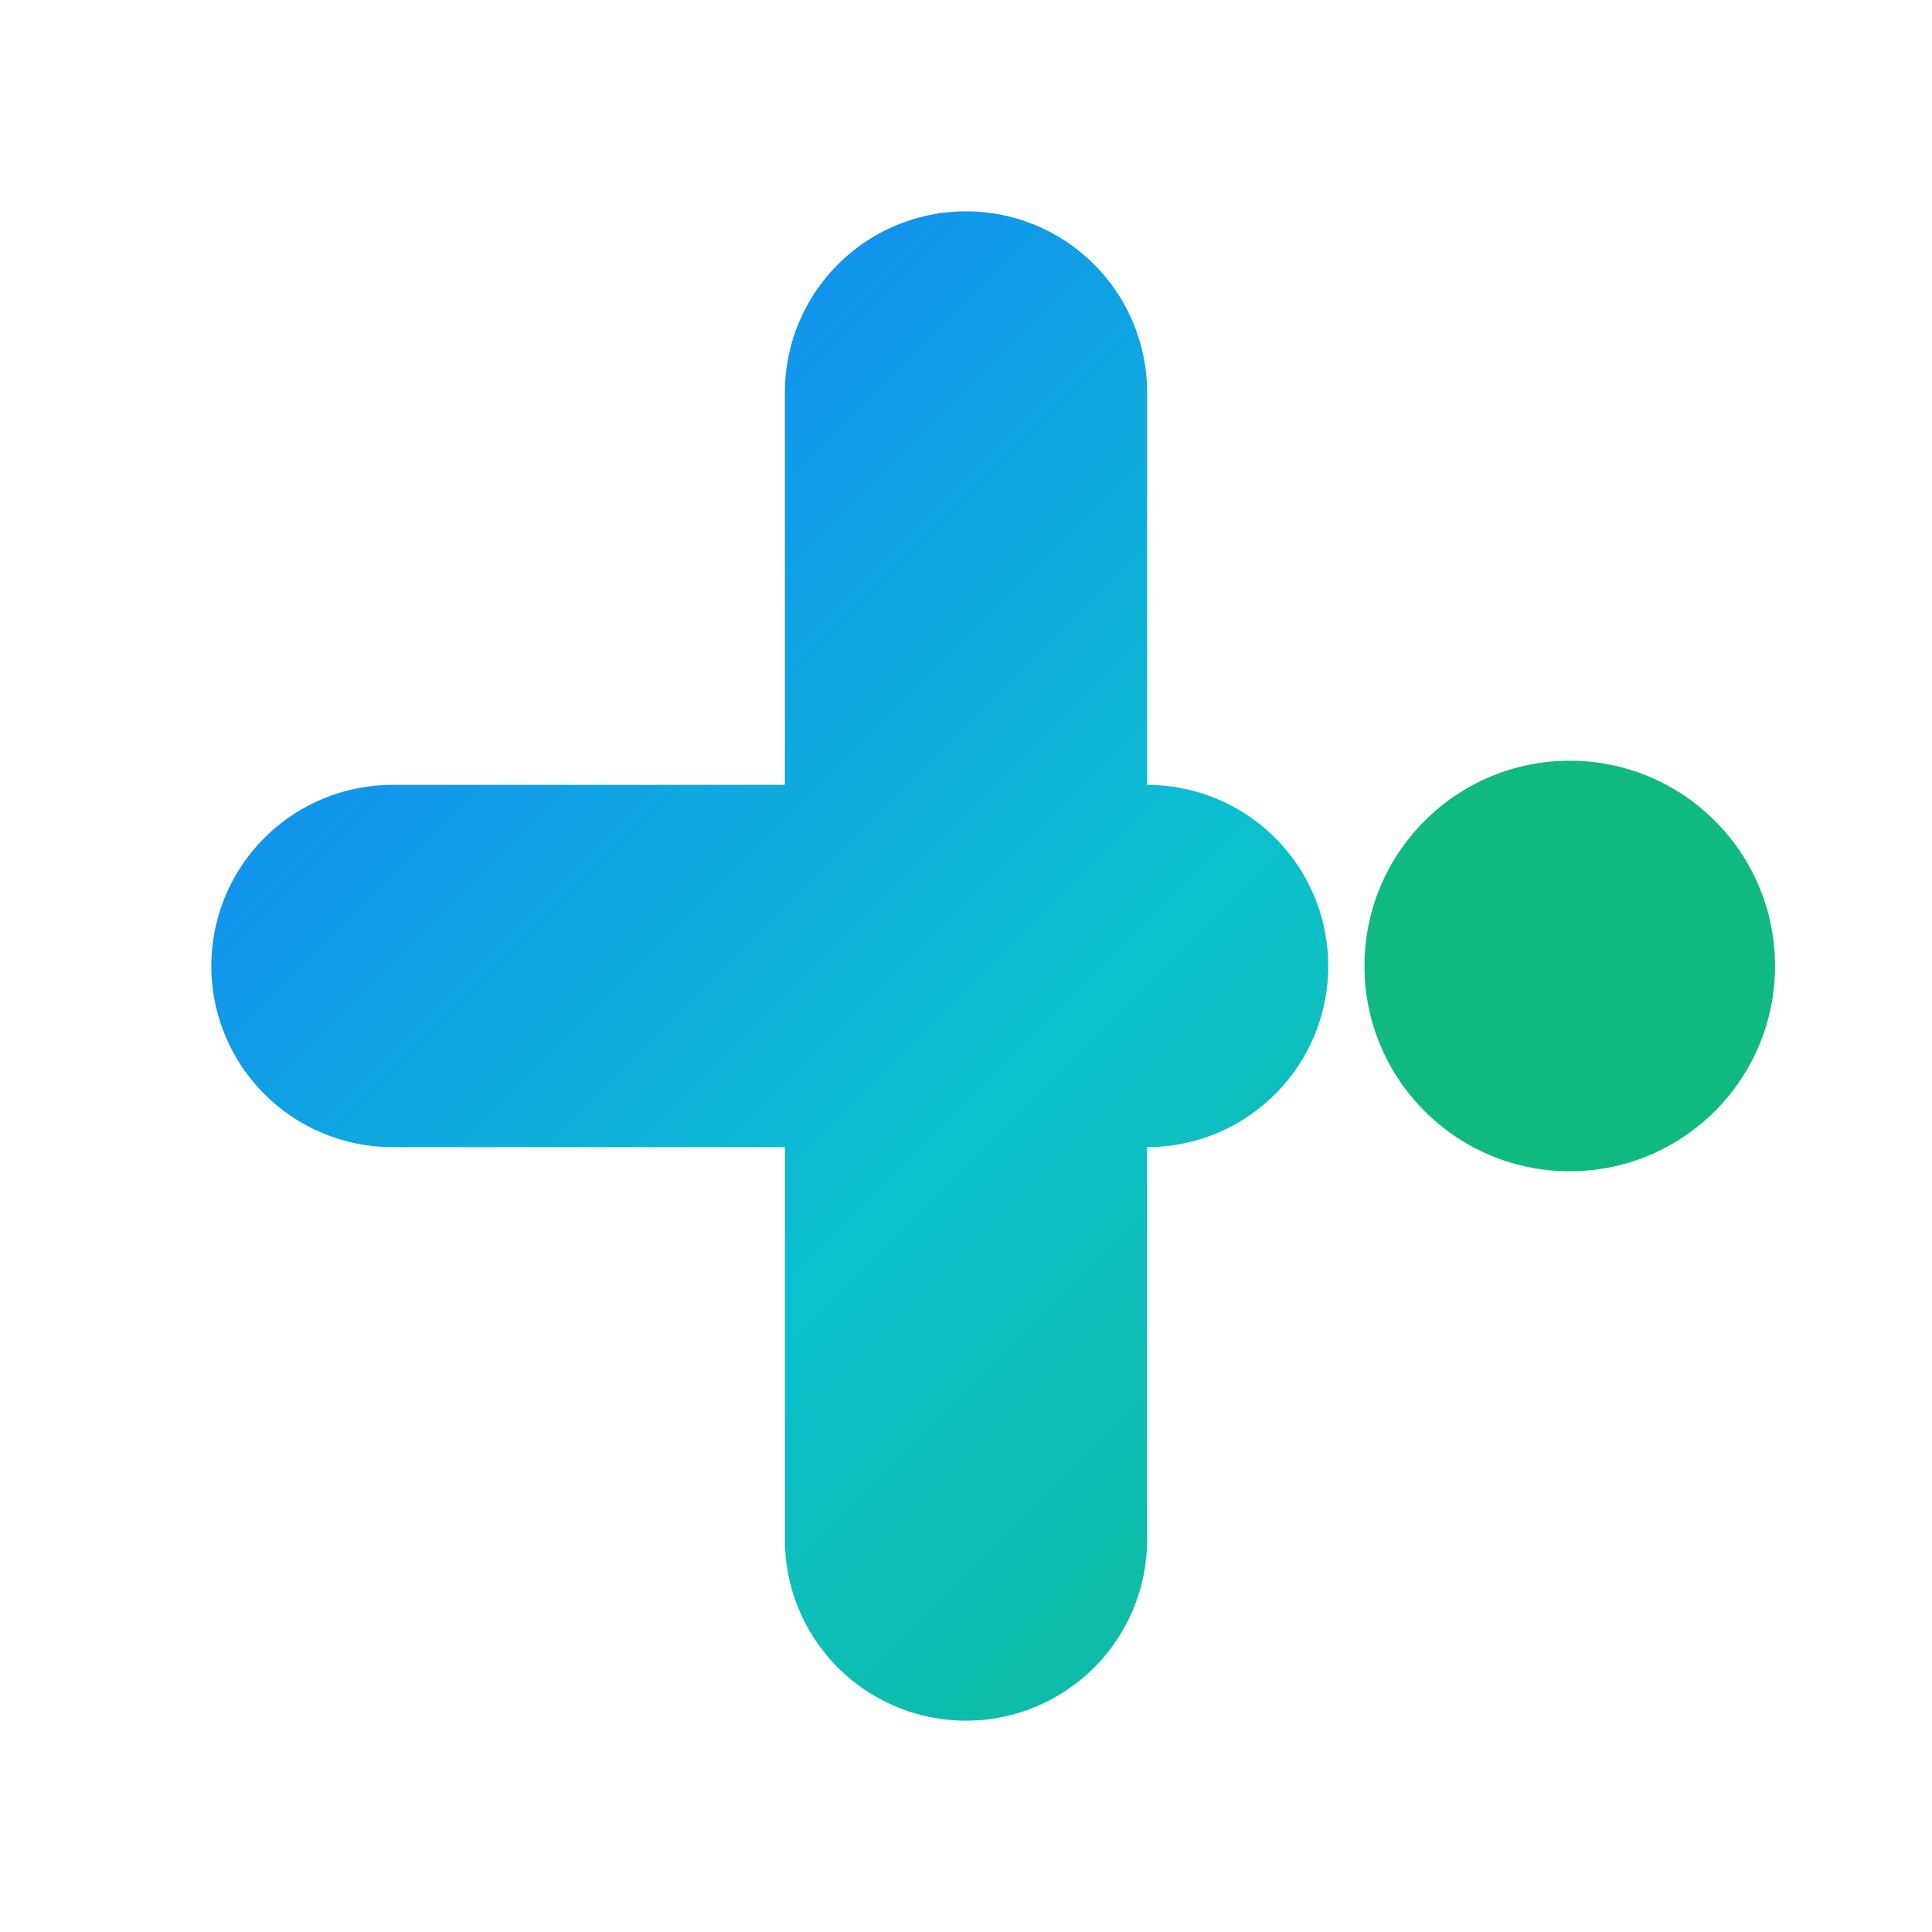
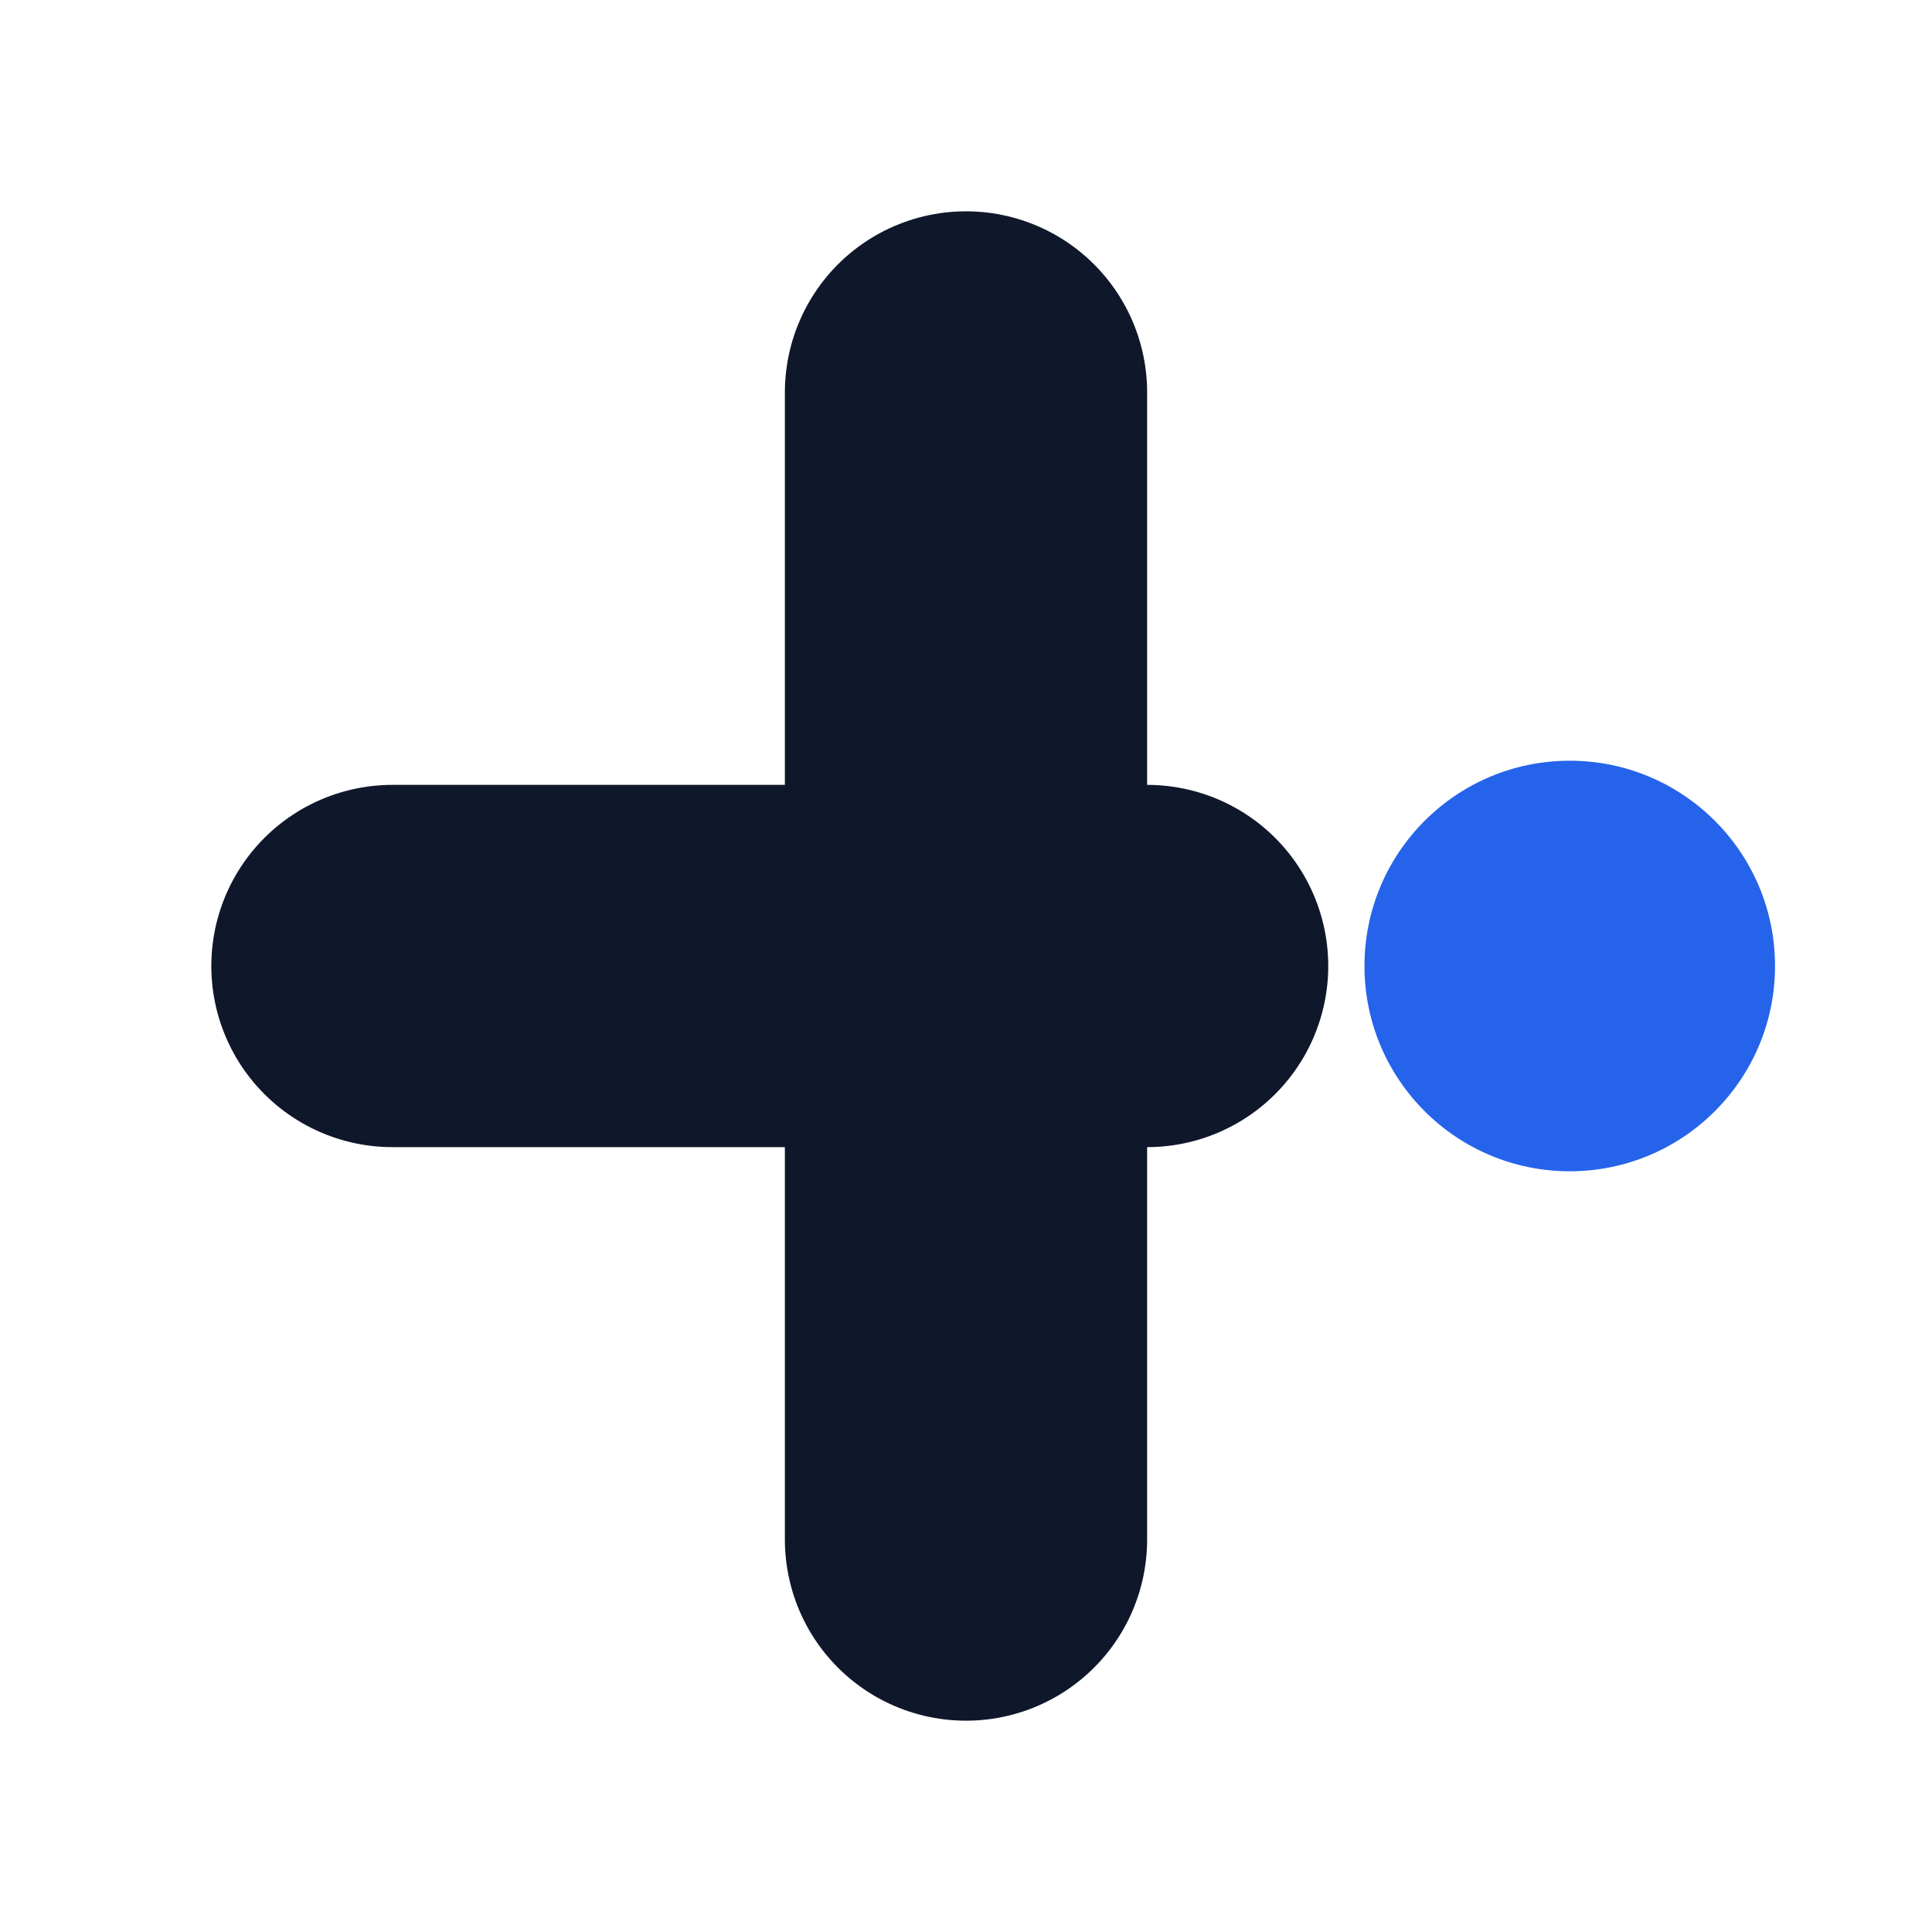
<svg xmlns="http://www.w3.org/2000/svg" width="32" height="32" viewBox="0 0 32 32" fill="none">
-   <defs>
-     <linearGradient id="g" x1="4" y1="4" x2="28" y2="28" gradientUnits="userSpaceOnUse">
-       <stop stop-color="#1478FF" />
-       <stop offset="0.55" stop-color="#0CC0CF" />
-       <stop offset="1" stop-color="#0FB981" />
-     </linearGradient>
-   </defs>
-   <path d="M16 6.5v19" stroke="url(#g)" stroke-width="6" stroke-linecap="round" />
-   <path d="M6.5 16H19" stroke="url(#g)" stroke-width="6" stroke-linecap="round" />
-   <circle cx="26" cy="16" r="3.4" fill="#0FB981" />
+   <path d="M16 6.5v19" stroke="#0F172A" stroke-width="6" stroke-linecap="round" />
+   <path d="M6.5 16H19" stroke="#0F172A" stroke-width="6" stroke-linecap="round" />
+   <circle cx="26" cy="16" r="3.4" fill="#2563EB" />
</svg>
